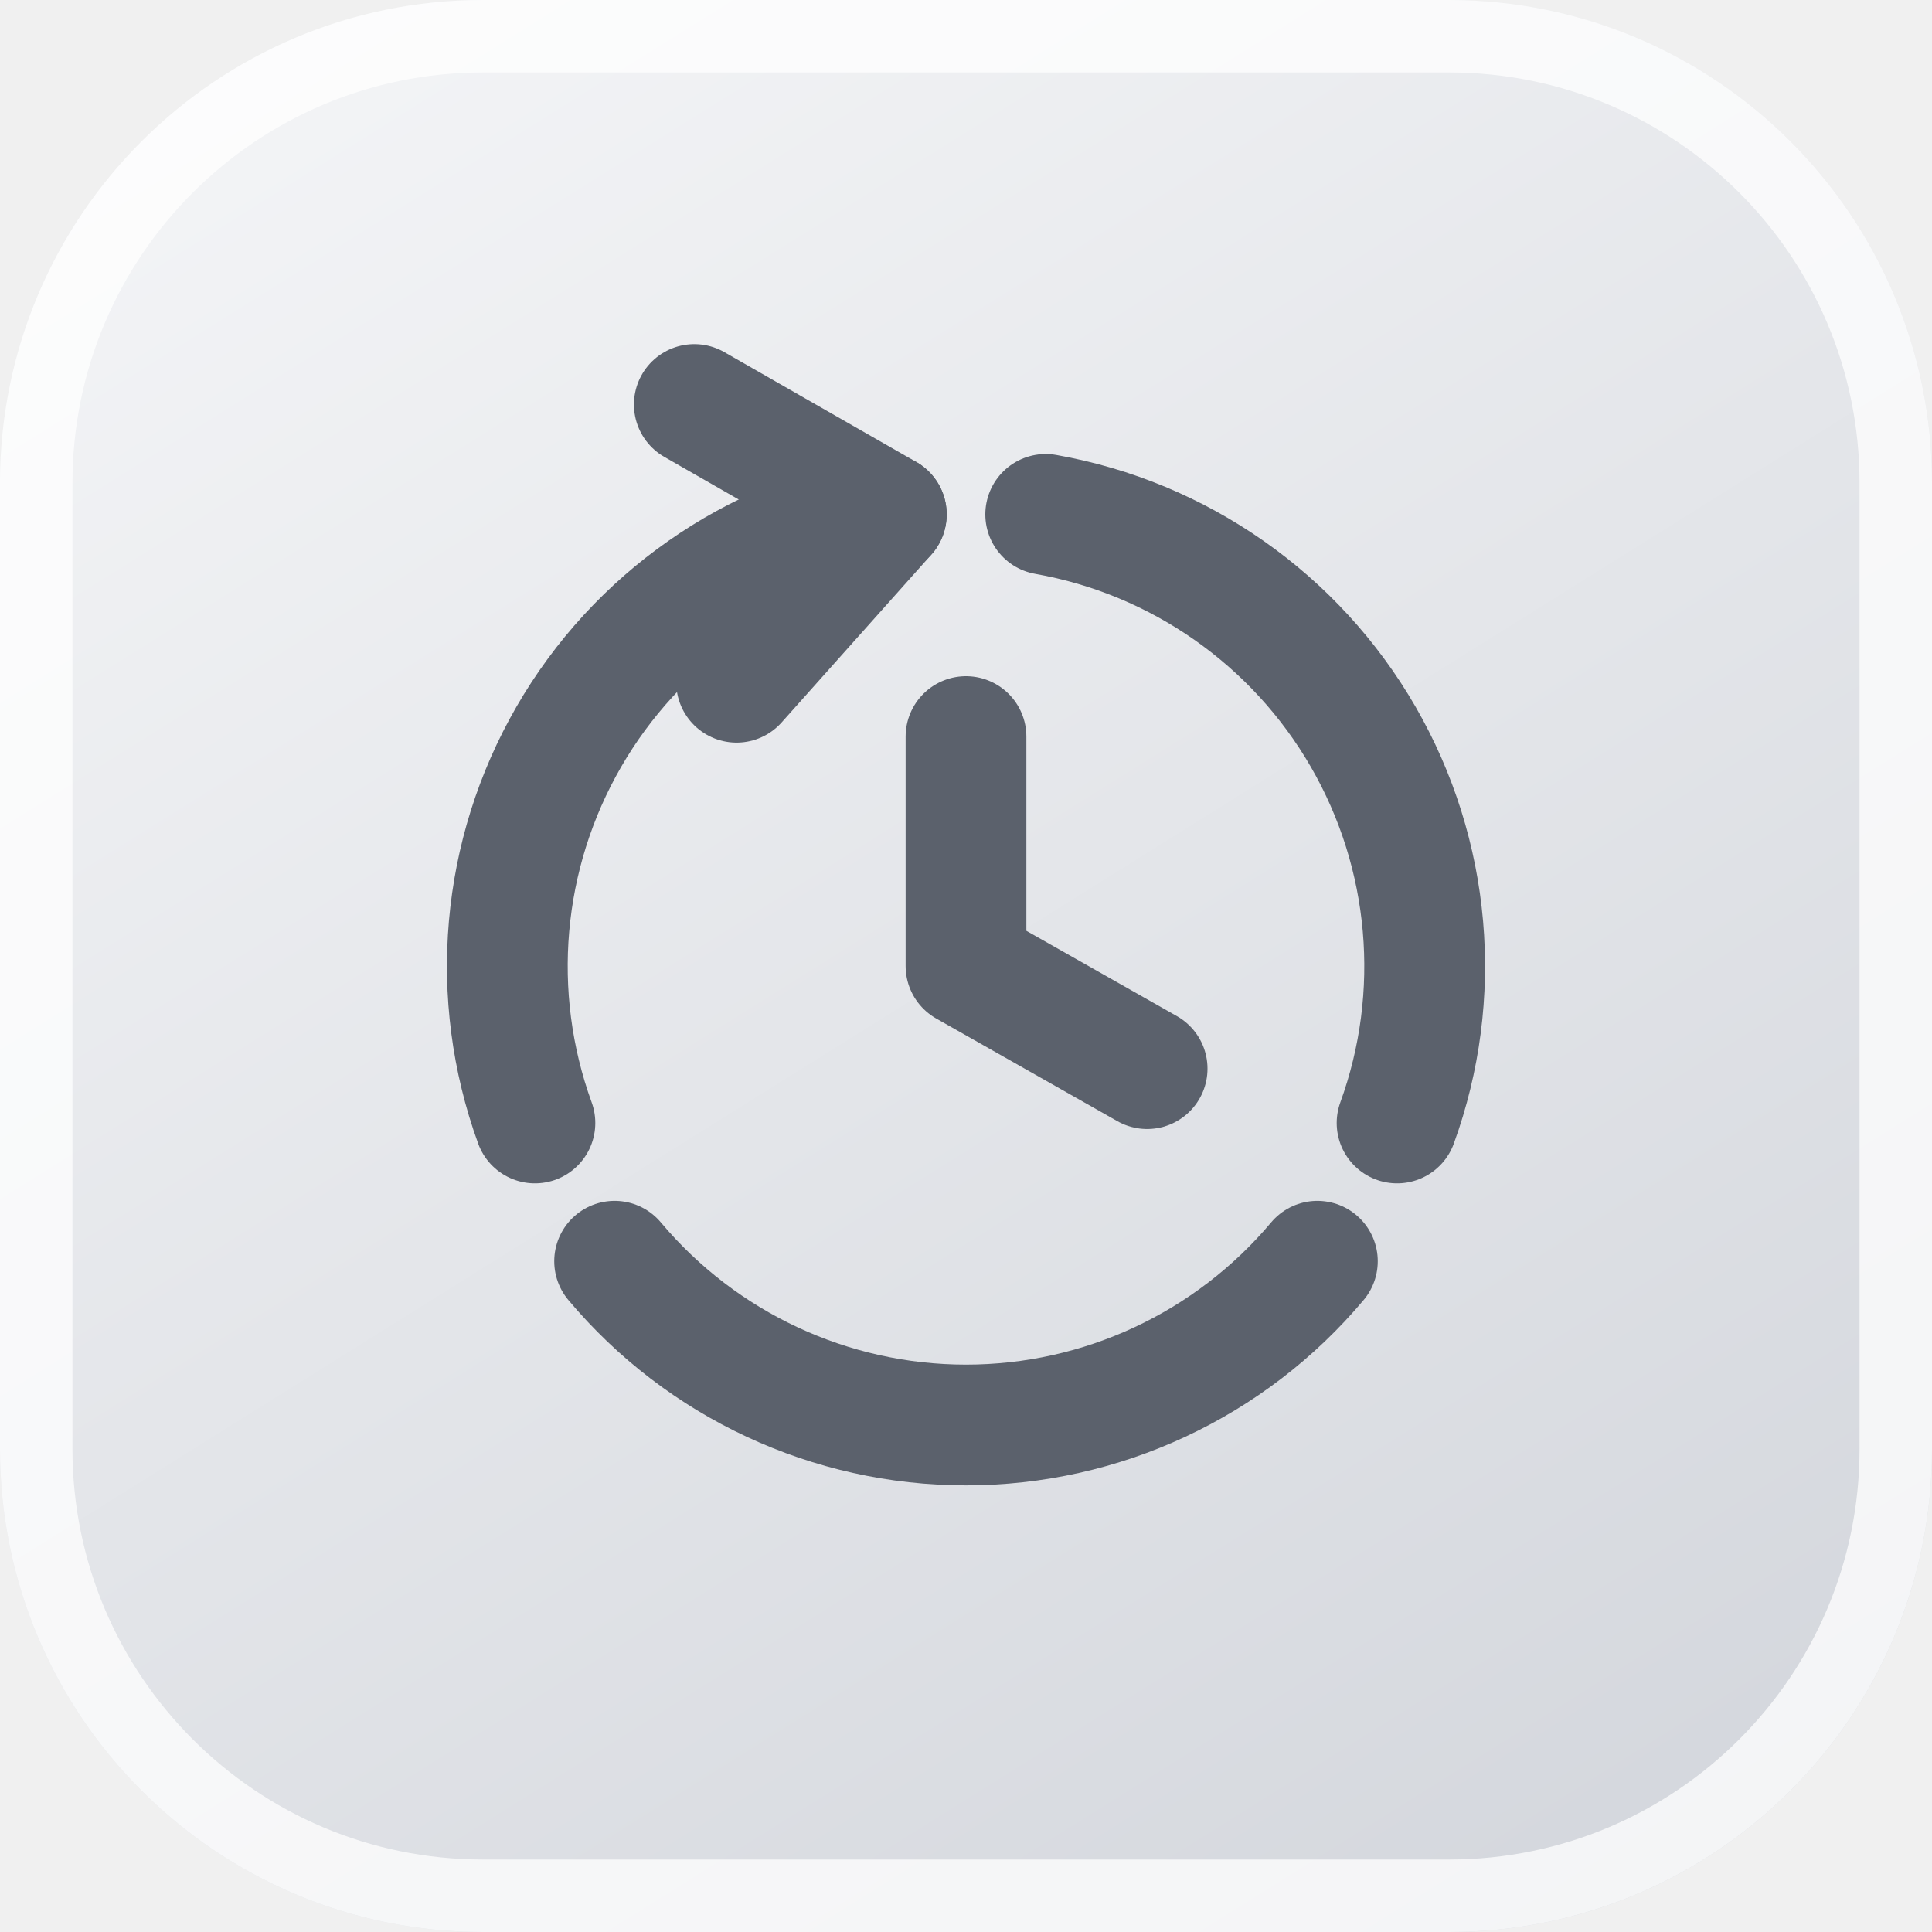
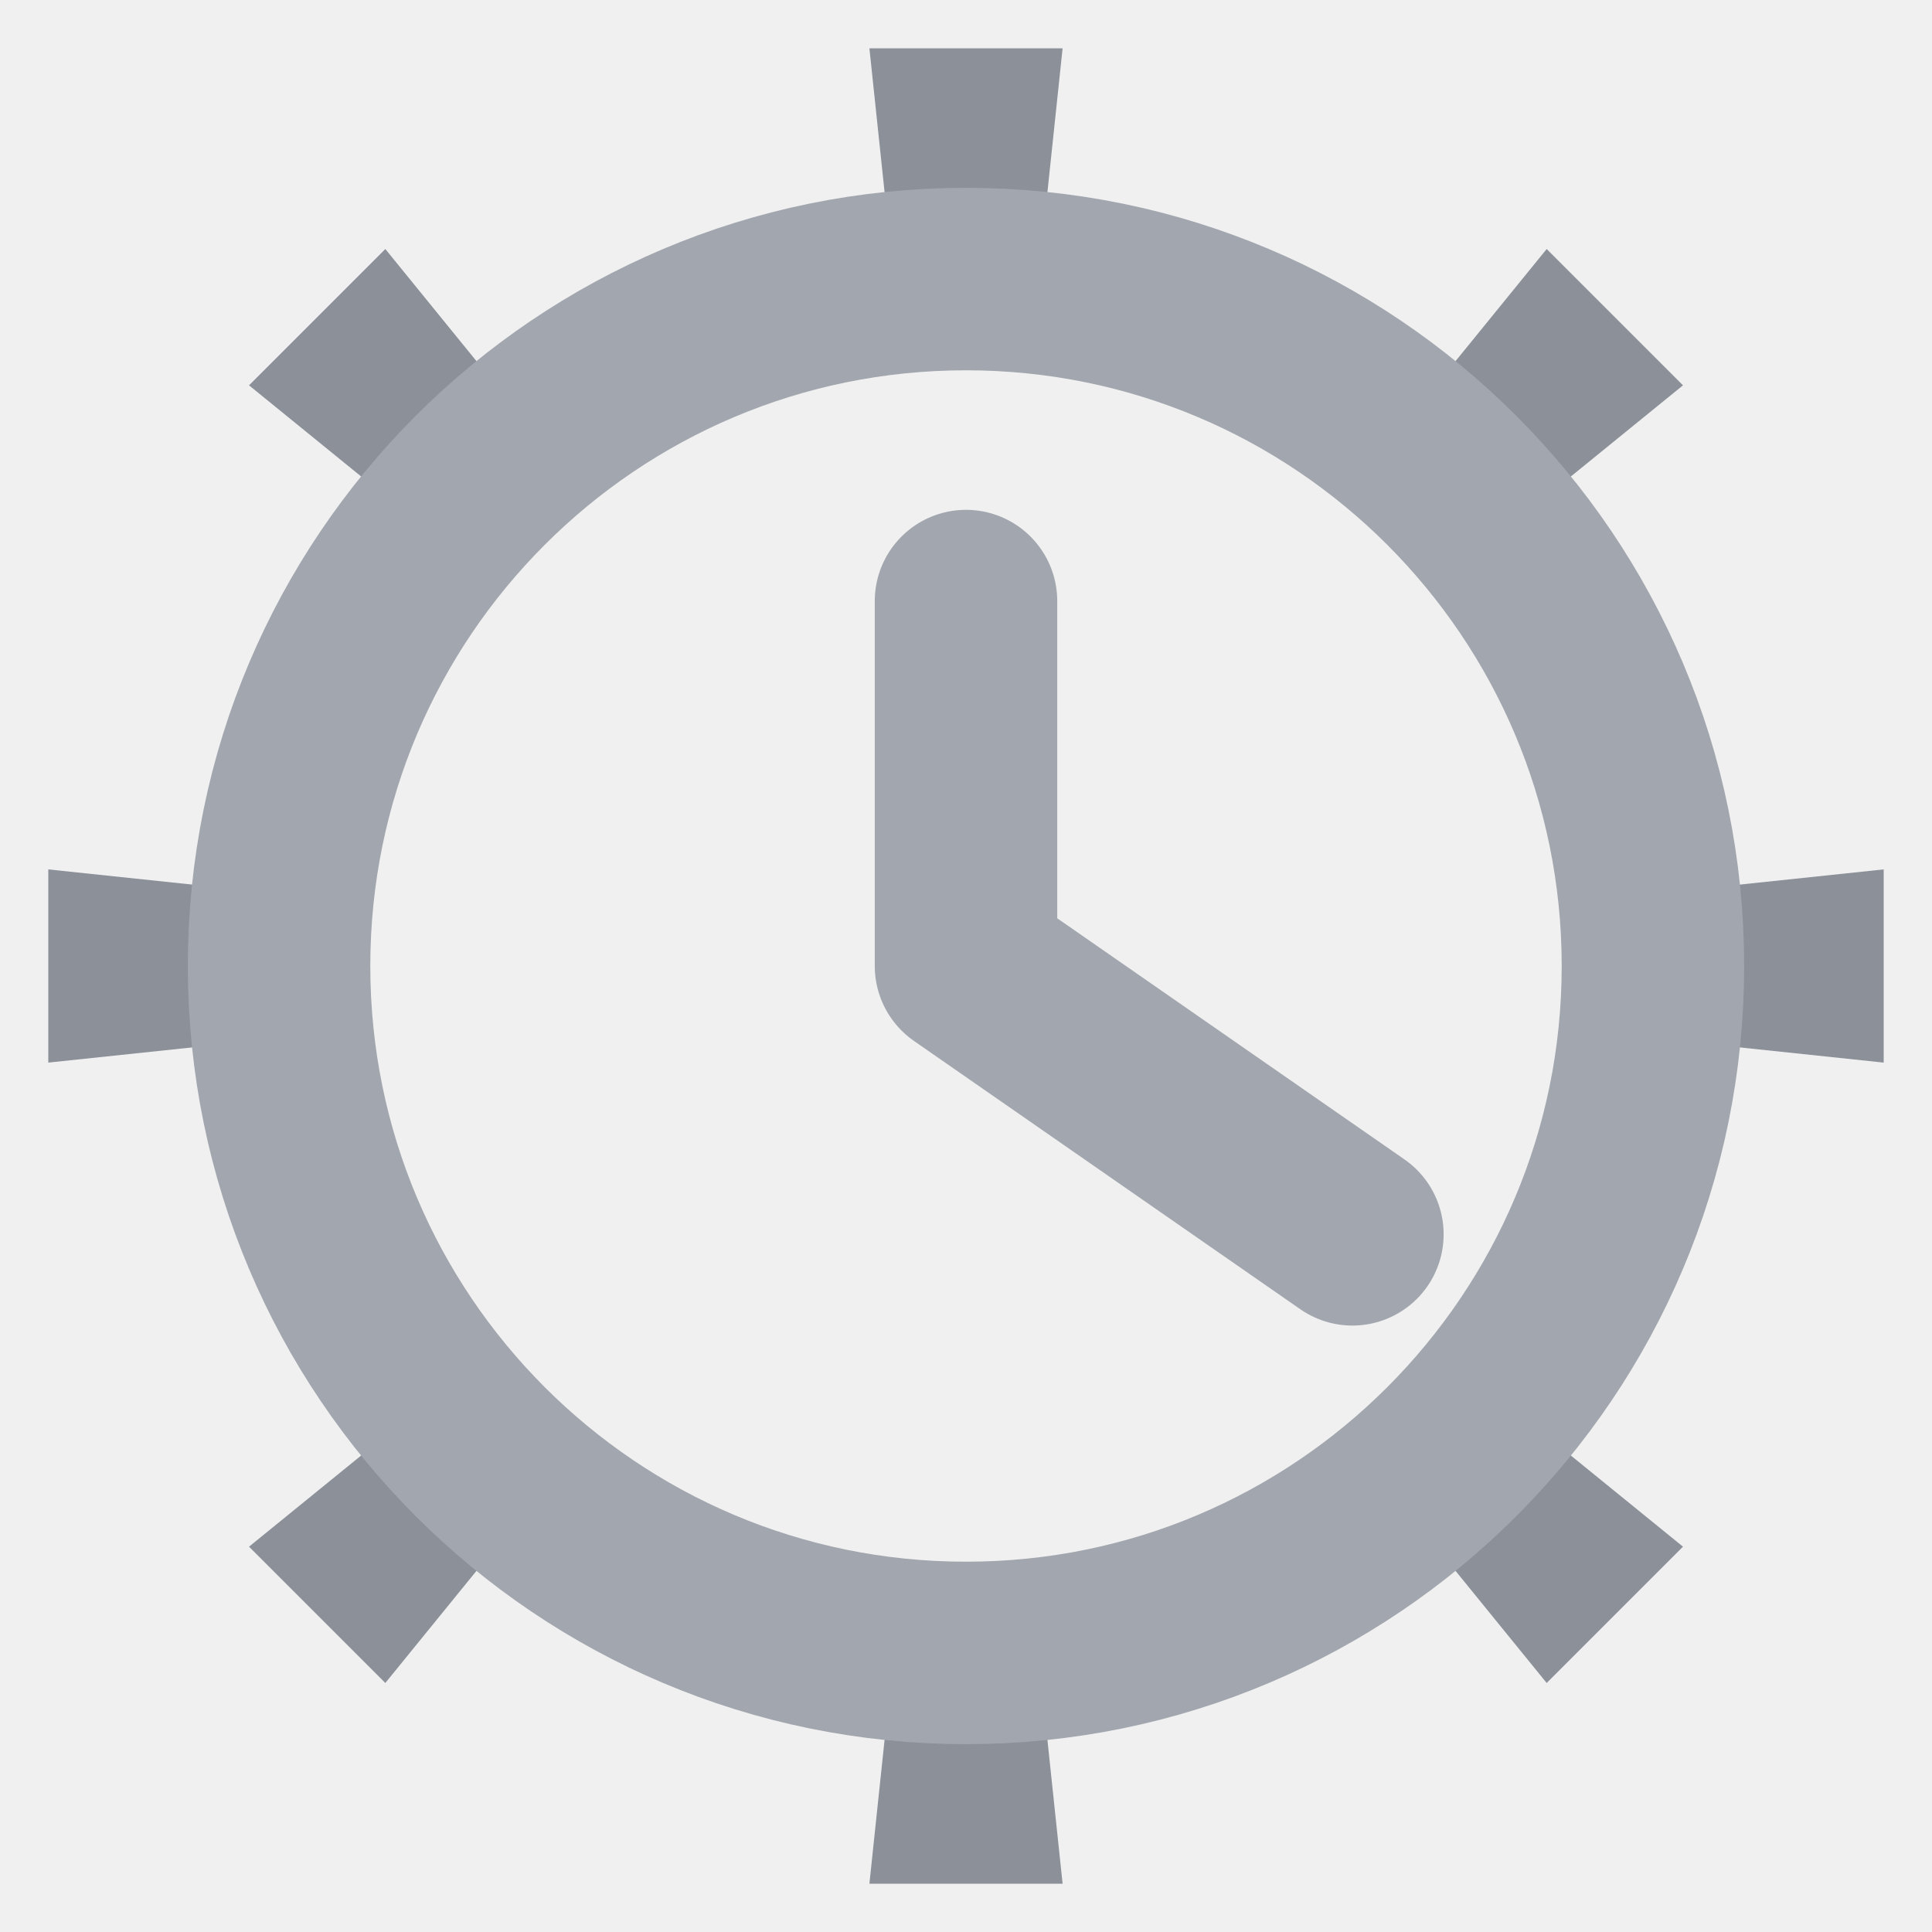
- <svg xmlns="http://www.w3.org/2000/svg" viewBox="0 0 32 32" width="32" height="32">
-   <defs>
-     <linearGradient id="glass" x1="6" y1="0" x2="26" y2="32" gradientUnits="userSpaceOnUse">
-       <stop offset="0" stop-color="#f3f4f6" />
-       <stop offset="1" stop-color="#d4d7dd" />
-     </linearGradient>
-   </defs>
-   <rect width="32" height="32" rx="8" fill="url(#glass)" />
-   <rect x="0.6" y="0.6" width="30.8" height="30.8" rx="7.4" fill="none" stroke="#ffffff" stroke-opacity="0.75" stroke-width="1.2" />
-   <g transform="translate(4 4)" fill="none" stroke="#5b616c" stroke-width="2" stroke-linecap="round" stroke-linejoin="round">
-     <path d="M13.32 4.52A7.6 7.6 0 0 1 19.14 14.6" />
-     <path d="M17.82 16.89A7.6 7.6 0 0 1 6.18 16.89" />
-     <path d="M4.86 14.6A7.6 7.6 0 0 1 10.68 4.52" />
-     <path d="M8.2 7.3 10.68 4.52 7.5 2.7" />
-     <path d="M12 8.2V12l3 1.7" />
+ <svg xmlns="http://www.w3.org/2000/svg" viewBox="3 3 18 18" width="32" height="32">
+   <g fill="none" stroke="#a2a6ae" stroke-width="1.7" stroke-linecap="round" stroke-linejoin="round">
+     <path d="M11.31 5.44 11.10 3.45 12.90 3.45 12.69 5.44Z" fill="#8b9099" stroke="none" />
+     <path d="M16.15 6.87 17.41 5.32 18.68 6.59 17.13 7.85Z" fill="#8b9099" stroke="none" />
+     <path d="M18.56 11.31 20.55 11.10 20.55 12.90 18.56 12.69Z" fill="#8b9099" stroke="none" />
+     <path d="M17.13 16.15 18.68 17.41 17.41 18.68 16.15 17.13Z" fill="#8b9099" stroke="none" />
+     <path d="M12.69 18.56 12.90 20.55 11.10 20.55 11.31 18.56Z" fill="#8b9099" stroke="none" />
+     <path d="M7.85 17.13 6.59 18.68 5.32 17.41 6.87 16.15Z" fill="#8b9099" stroke="none" />
+     <path d="M5.44 12.69 3.45 12.90 3.45 11.10 5.44 11.31Z" fill="#8b9099" stroke="none" />
+     <path d="M6.87 7.85 5.32 6.59 6.59 5.32 7.85 6.87Z" fill="#8b9099" stroke="none" />
+     <circle cx="12" cy="12" r="6.4" />
+     <path d="M12 12V8.6M12 12l3.6 2.5" />
  </g>
</svg>
